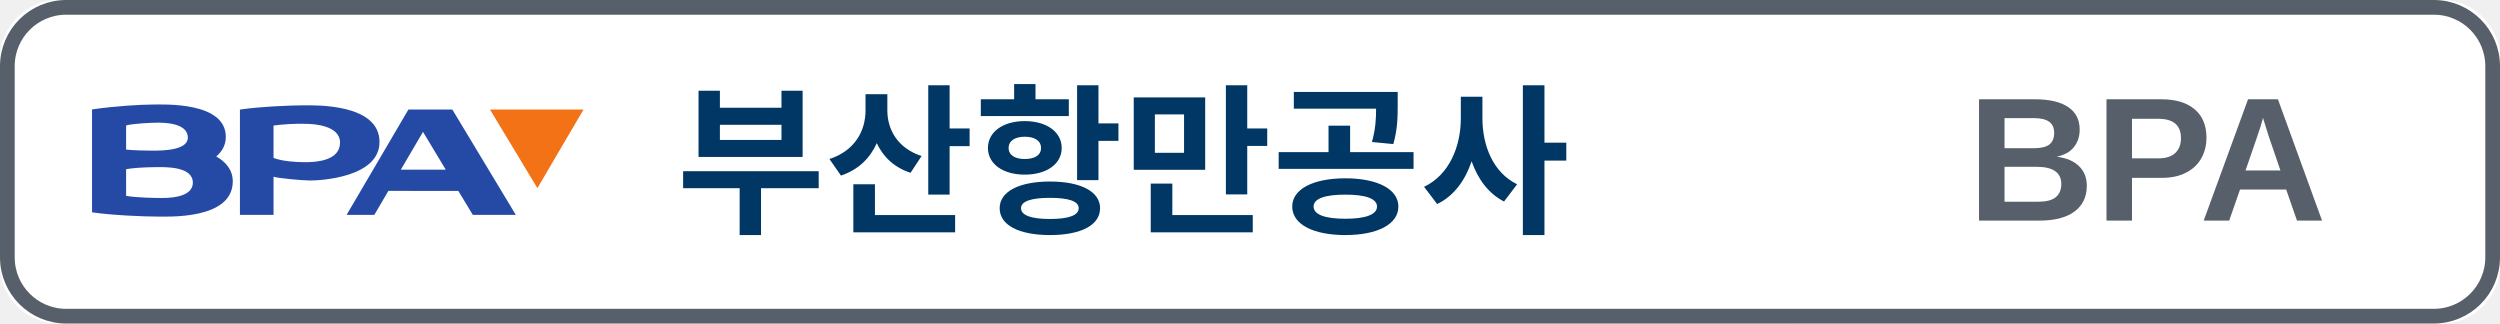
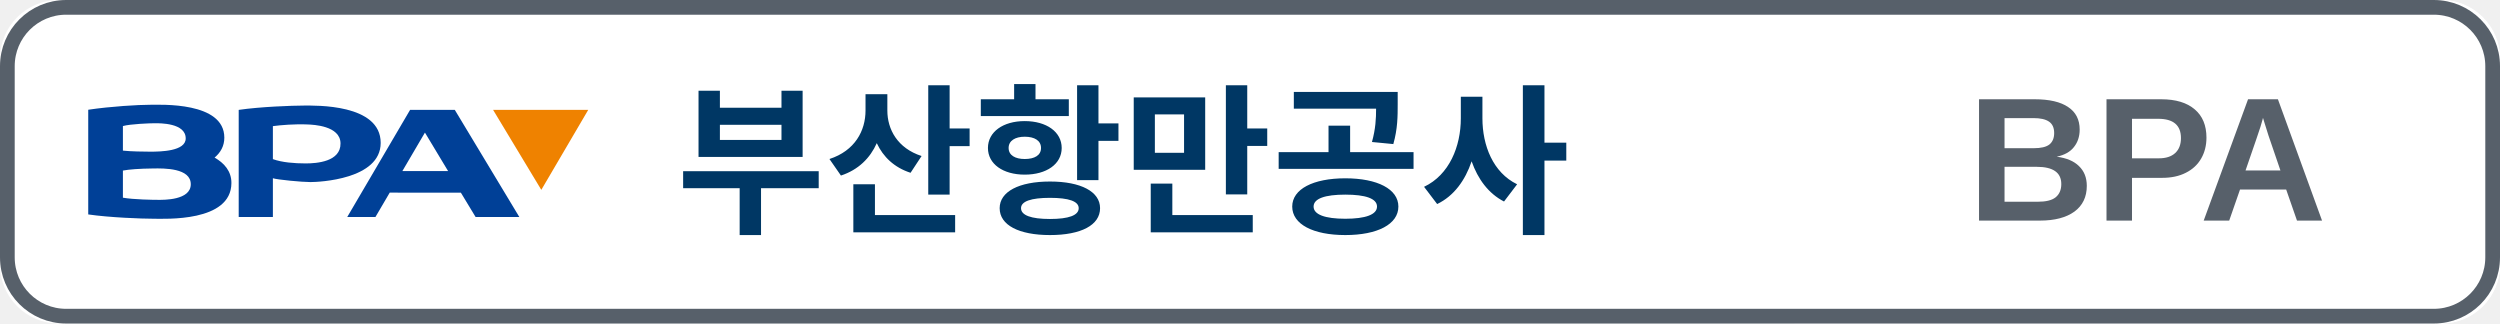
- <svg xmlns="http://www.w3.org/2000/svg" width="170.0" height="22" viewBox="0 0 170.0 22" role="img" aria-label="부산항만공사 BPA">
+ <svg xmlns="http://www.w3.org/2000/svg" xmlns:xlink="http://www.w3.org/1999/xlink" width="170.0" height="22" viewBox="0 0 170.0 22" role="img" aria-label="부산항만공사 BPA">
  <defs>
    <clipPath id="badge-shape">
      <rect width="170.0" height="22" rx="4" />
    </clipPath>
  </defs>
  <g clip-path="url(#badge-shape)">
    <rect width="170.0" height="22" rx="4" fill="#ffffff" />
    <path d="M122.0 0h48v22h-48z" fill="#ffffff" />
  </g>
  <rect x="0.5" y="0.5" width="169.0" height="21" rx="4" fill="none" stroke="#57606a" />
-   <g transform="translate(-10.175 -56.340) scale(0.165049)">
-     <path fill="#254aa5" d="m226.781 411.269 9.141-15.586 9.379 15.586Zm21.234-24.781h-18.109l-25.449 43.379h11.422L221.664 420l28.813.012 5.965 9.855h17.711Zm0 0" />
-     <path fill="#254aa5" d="M187.609 408.172c-4.453 0-9.59-.391-13.266-1.742v-13.359c3.144-.43 8.867-.914 14.137-.676 2.125.094 13.168.48 13.258 7.645.098 7.453-9.676 8.133-14.129 8.133m-.773-23.434c-4.644 0-17.715.488-26.336 1.75v43.379h13.844v-15.695c1.738.582 11.719 1.551 15.195 1.551 3.492 0 28.465-1.059 28.465-15.875 0-15.879-26.52-15.109-31.168-15.109m-73.23 26.328c2.5-.477 6.582-.785 12.266-.856 4.453-.059 15.223-.219 15.223 6.395 0 6.531-11.035 6.312-13.168 6.312s-9.926-.098-14.32-.867Zm0-18.031c3.016-.84 10.891-1.137 12.914-1.137 2.027 0 12.52-.156 12.52 6.152 0 5.215-10.184 5.363-14.414 5.363-2.277 0-7.965-.078-11.02-.43Zm37.133 12.77c2.379-2 3.941-4.629 3.941-8.066 0-14.609-25.789-13.32-30.211-13.32-4.414 0-15.664.629-24.906 2.016v42.395c8.609 1.258 21.68 1.742 26.324 1.742 4.656 0 31.566 1.457 31.664-14.426.031-4.793-2.871-8.078-6.812-10.34" />
-     <path fill="#f47216" d="M263.523 386.477h38.535l-19.004 32.398Zm0 0" />
+   <g transform="translate(20.355 8.339) scale(0.167906)">
+     <path fill="#004097" d="M50.864,4.031l9.38,15.587H41.723L50.864,4.031z M44.85-5.163L19.401,38.214H30.82l5.784-9.866l28.815,0.015  l5.963,9.852h17.712L62.959-5.163H44.85z" />
+     <g>
+       <defs>
+         <rect id="SVGID_1_" x="-85.495" y="-7.262" width="202.494" height="46.215" />
+       </defs>
+       <clipPath id="SVGID_2_">
+         <use xlink:href="#SVGID_1_" overflow="visible" />
+       </clipPath>
+       <path clip-path="url(#SVGID_2_)" fill="#004097" d="M1.776-6.912c-4.644,0-17.715,0.486-26.333,1.748v43.377h13.843V22.521   c1.739,0.583,11.718,1.553,15.196,1.553c3.49,0,28.464-1.063,28.464-15.877C32.946-7.682,6.426-6.912,1.776-6.912 M2.551,16.52   c-4.452,0-9.588-0.389-13.265-1.741V1.418C-7.57,0.991-1.847,0.506,3.421,0.743c2.127,0.092,13.167,0.481,13.257,7.645   C16.778,15.842,7.005,16.52,2.551,16.52" />
+       <path clip-path="url(#SVGID_2_)" fill="#004097" d="M-34.321,14.155c2.381-2.002,3.942-4.629,3.942-8.069   c0-14.608-25.79-13.319-30.21-13.319c-4.413,0-15.666,0.627-24.906,2.015v42.395c8.607,1.257,21.681,1.741,26.325,1.741   c4.656,0,31.566,1.457,31.661-14.426C-27.477,19.702-30.377,16.414-34.321,14.155 M-71.453,1.384   c3.018-0.84,10.892-1.138,12.915-1.138c2.028,0,12.518-0.156,12.518,6.152c0,5.216-10.183,5.363-14.413,5.363   c-2.279,0-7.964-0.075-11.02-0.429V1.384z M-71.453,19.415c2.499-0.477,6.582-0.786,12.265-0.855   c4.453-0.06,15.222-0.218,15.222,6.396c0,6.529-11.035,6.313-13.168,6.313c-2.131,0-9.924-0.102-14.319-0.869V19.415z" />
+       <polygon clip-path="url(#SVGID_2_)" fill="#EF8200" points="78.466,-5.173 116.999,-5.173 97.995,27.224  " />
+     </g>
  </g>
  <text x="46.0" y="15" fill="#003764" font-family="-apple-system, BlinkMacSystemFont, 'Segoe UI', 'Noto Sans KR', 'Malgun Gothic', Arial, sans-serif" font-size="11" font-weight="600">부산항만공사</text>
  <text x="146" y="15" fill="#57606a" text-anchor="middle" font-family="Arial, Helvetica, sans-serif" font-size="12" font-weight="700">BPA</text>
</svg>
